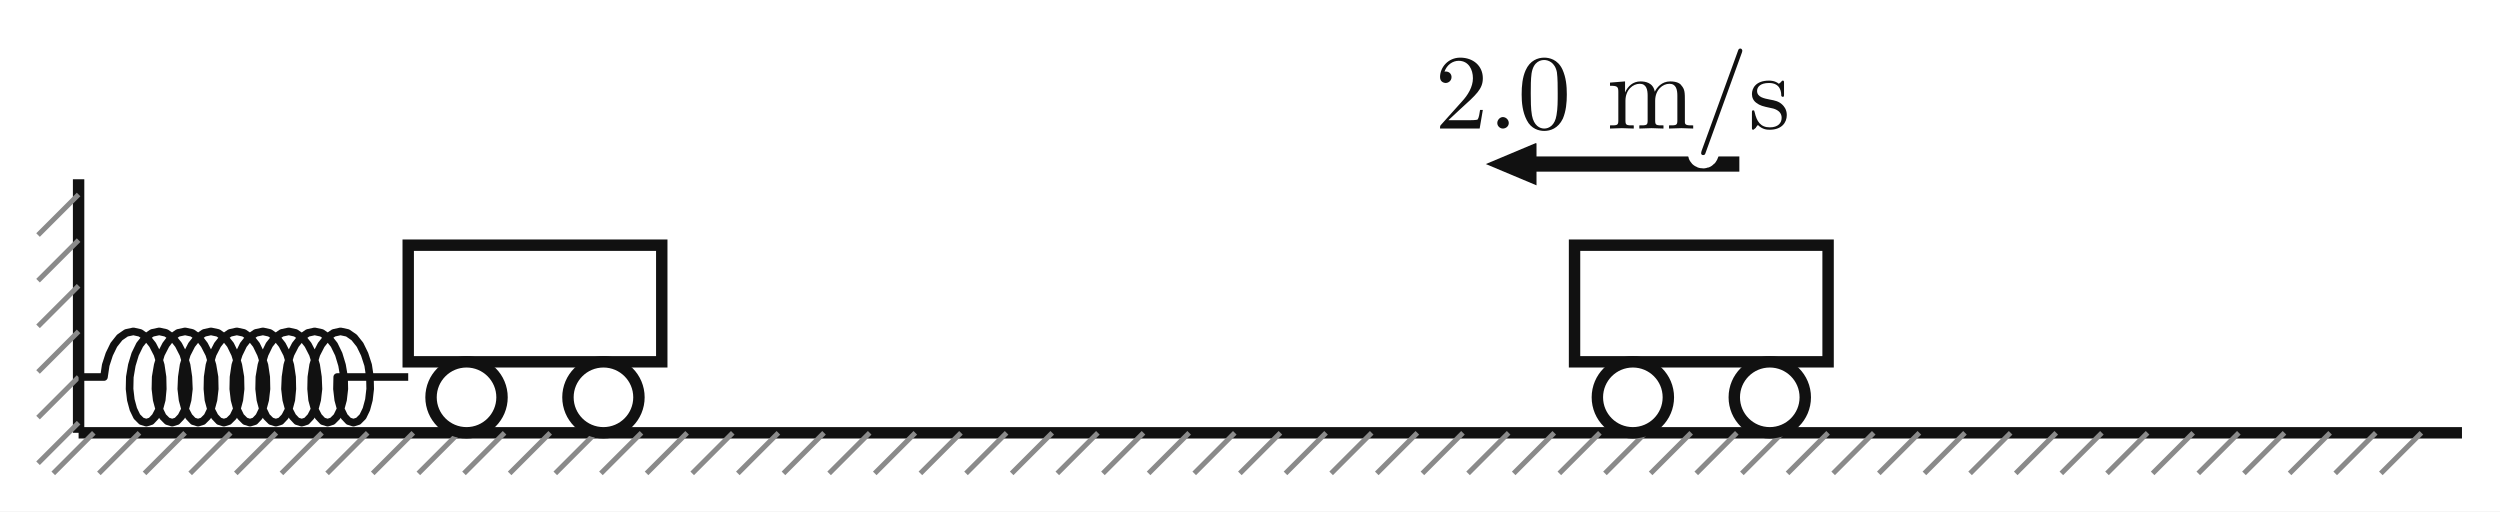
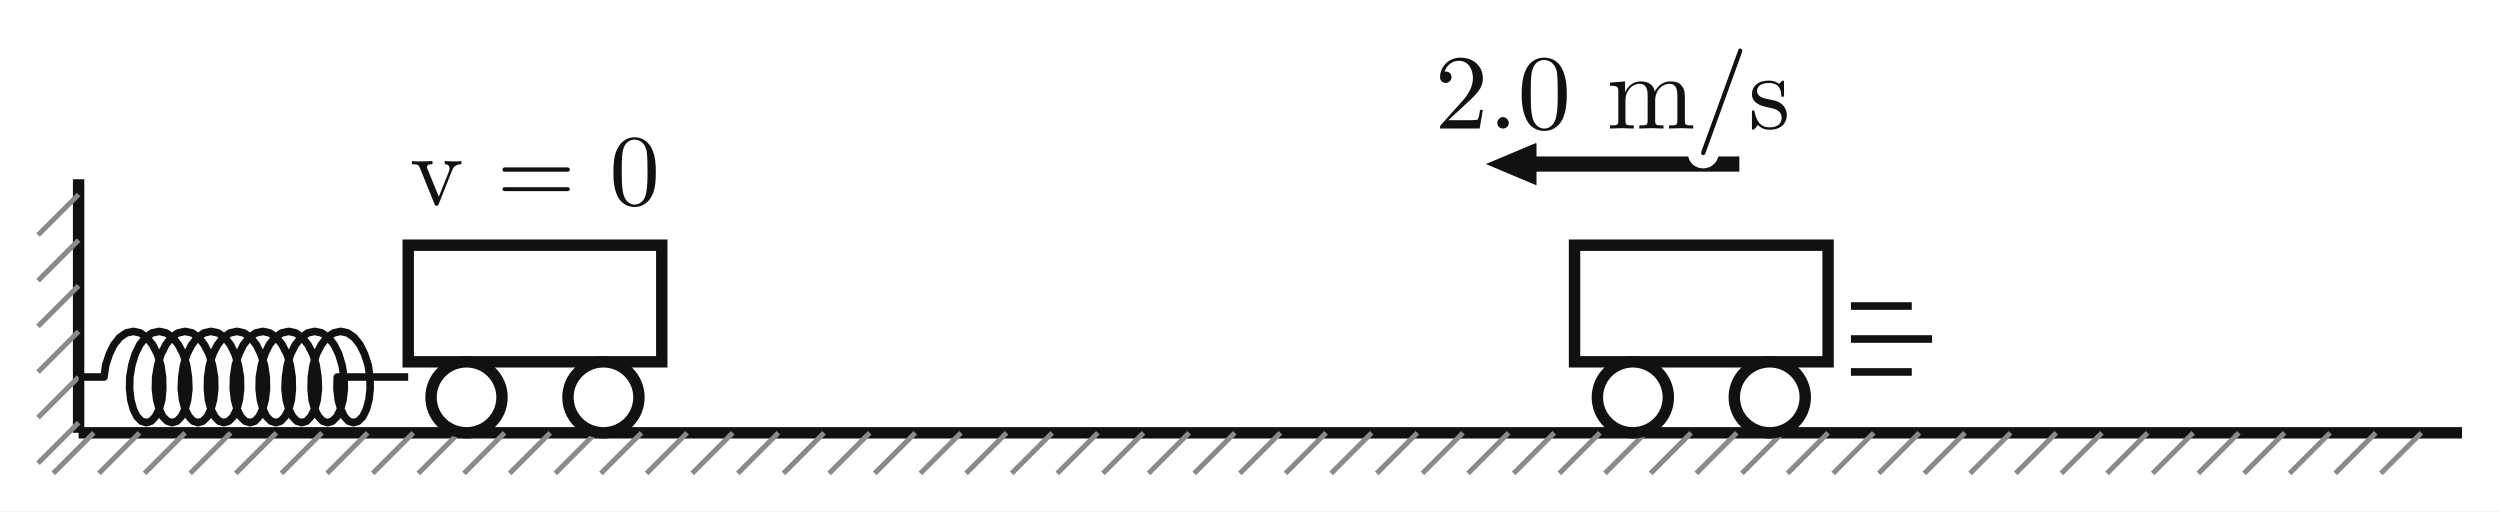
<svg xmlns="http://www.w3.org/2000/svg" width="98.6mm" height="20.17mm" viewBox="-1.1 2.93 98.6 20.17">
  <rect x="-1.1" y="2.93" width="98.6" height="20.17" fill="#fff" />
  <line x1="2" y1="10" x2="2" y2="20" stroke="#111" stroke-width="0.45" />
  <line x1="2" y1="10.6" x2="0.4" y2="12.2" stroke="#8a8a8a" stroke-width="0.2" />
  <line x1="2" y1="12.4" x2="0.4" y2="14" stroke="#8a8a8a" stroke-width="0.2" />
  <line x1="2" y1="14.2" x2="0.4" y2="15.8" stroke="#8a8a8a" stroke-width="0.2" />
  <line x1="2" y1="16" x2="0.4" y2="17.6" stroke="#8a8a8a" stroke-width="0.2" />
  <line x1="2" y1="17.8" x2="0.4" y2="19.4" stroke="#8a8a8a" stroke-width="0.2" />
  <line x1="2" y1="19.6" x2="0.4" y2="21.2" stroke="#8a8a8a" stroke-width="0.2" />
  <line x1="2" y1="20" x2="96" y2="20" stroke="#111" stroke-width="0.45" />
  <line x1="2.6" y1="20" x2="1" y2="21.6" stroke="#8a8a8a" stroke-width="0.2" />
  <line x1="4.4" y1="20" x2="2.8" y2="21.6" stroke="#8a8a8a" stroke-width="0.2" />
  <line x1="6.2" y1="20" x2="4.6" y2="21.6" stroke="#8a8a8a" stroke-width="0.2" />
  <line x1="8" y1="20" x2="6.4" y2="21.6" stroke="#8a8a8a" stroke-width="0.2" />
  <line x1="9.8" y1="20" x2="8.2" y2="21.6" stroke="#8a8a8a" stroke-width="0.2" />
  <line x1="11.6" y1="20" x2="10" y2="21.6" stroke="#8a8a8a" stroke-width="0.2" />
  <line x1="13.4" y1="20" x2="11.8" y2="21.6" stroke="#8a8a8a" stroke-width="0.2" />
  <line x1="15.2" y1="20" x2="13.6" y2="21.6" stroke="#8a8a8a" stroke-width="0.2" />
  <line x1="17" y1="20" x2="15.4" y2="21.6" stroke="#8a8a8a" stroke-width="0.2" />
  <line x1="18.8" y1="20" x2="17.2" y2="21.6" stroke="#8a8a8a" stroke-width="0.2" />
  <line x1="20.6" y1="20" x2="19" y2="21.6" stroke="#8a8a8a" stroke-width="0.2" />
  <line x1="22.4" y1="20" x2="20.8" y2="21.6" stroke="#8a8a8a" stroke-width="0.2" />
  <line x1="24.2" y1="20" x2="22.6" y2="21.6" stroke="#8a8a8a" stroke-width="0.2" />
  <line x1="26" y1="20" x2="24.4" y2="21.6" stroke="#8a8a8a" stroke-width="0.2" />
  <line x1="27.8" y1="20" x2="26.2" y2="21.6" stroke="#8a8a8a" stroke-width="0.2" />
  <line x1="29.6" y1="20" x2="28" y2="21.6" stroke="#8a8a8a" stroke-width="0.2" />
  <line x1="31.4" y1="20" x2="29.8" y2="21.6" stroke="#8a8a8a" stroke-width="0.2" />
  <line x1="33.2" y1="20" x2="31.6" y2="21.6" stroke="#8a8a8a" stroke-width="0.2" />
  <line x1="35" y1="20" x2="33.4" y2="21.6" stroke="#8a8a8a" stroke-width="0.2" />
  <line x1="36.8" y1="20" x2="35.2" y2="21.6" stroke="#8a8a8a" stroke-width="0.2" />
  <line x1="38.6" y1="20" x2="37" y2="21.6" stroke="#8a8a8a" stroke-width="0.2" />
  <line x1="40.4" y1="20" x2="38.8" y2="21.6" stroke="#8a8a8a" stroke-width="0.2" />
  <line x1="42.2" y1="20" x2="40.6" y2="21.6" stroke="#8a8a8a" stroke-width="0.2" />
  <line x1="44" y1="20" x2="42.4" y2="21.6" stroke="#8a8a8a" stroke-width="0.2" />
  <line x1="45.8" y1="20" x2="44.2" y2="21.6" stroke="#8a8a8a" stroke-width="0.2" />
  <line x1="47.6" y1="20" x2="46" y2="21.6" stroke="#8a8a8a" stroke-width="0.2" />
  <line x1="49.4" y1="20" x2="47.8" y2="21.6" stroke="#8a8a8a" stroke-width="0.2" />
  <line x1="51.2" y1="20" x2="49.6" y2="21.6" stroke="#8a8a8a" stroke-width="0.2" />
  <line x1="53" y1="20" x2="51.4" y2="21.6" stroke="#8a8a8a" stroke-width="0.2" />
  <line x1="54.8" y1="20" x2="53.2" y2="21.6" stroke="#8a8a8a" stroke-width="0.2" />
  <line x1="56.6" y1="20" x2="55" y2="21.6" stroke="#8a8a8a" stroke-width="0.2" />
  <line x1="58.4" y1="20" x2="56.8" y2="21.6" stroke="#8a8a8a" stroke-width="0.2" />
  <line x1="60.2" y1="20" x2="58.6" y2="21.6" stroke="#8a8a8a" stroke-width="0.2" />
  <line x1="62" y1="20" x2="60.4" y2="21.6" stroke="#8a8a8a" stroke-width="0.2" />
  <line x1="63.8" y1="20" x2="62.2" y2="21.6" stroke="#8a8a8a" stroke-width="0.2" />
  <line x1="65.6" y1="20" x2="64" y2="21.6" stroke="#8a8a8a" stroke-width="0.2" />
  <line x1="67.4" y1="20" x2="65.8" y2="21.6" stroke="#8a8a8a" stroke-width="0.2" />
  <line x1="69.2" y1="20" x2="67.6" y2="21.6" stroke="#8a8a8a" stroke-width="0.2" />
  <line x1="71" y1="20" x2="69.4" y2="21.6" stroke="#8a8a8a" stroke-width="0.2" />
  <line x1="72.8" y1="20" x2="71.2" y2="21.6" stroke="#8a8a8a" stroke-width="0.2" />
  <line x1="74.6" y1="20" x2="73" y2="21.6" stroke="#8a8a8a" stroke-width="0.2" />
  <line x1="76.4" y1="20" x2="74.8" y2="21.6" stroke="#8a8a8a" stroke-width="0.2" />
  <line x1="78.2" y1="20" x2="76.6" y2="21.6" stroke="#8a8a8a" stroke-width="0.2" />
  <line x1="80" y1="20" x2="78.4" y2="21.6" stroke="#8a8a8a" stroke-width="0.2" />
  <line x1="81.8" y1="20" x2="80.2" y2="21.6" stroke="#8a8a8a" stroke-width="0.2" />
  <line x1="83.6" y1="20" x2="82" y2="21.6" stroke="#8a8a8a" stroke-width="0.2" />
  <line x1="85.4" y1="20" x2="83.8" y2="21.6" stroke="#8a8a8a" stroke-width="0.2" />
  <line x1="87.2" y1="20" x2="85.6" y2="21.6" stroke="#8a8a8a" stroke-width="0.2" />
  <line x1="89" y1="20" x2="87.4" y2="21.6" stroke="#8a8a8a" stroke-width="0.2" />
  <line x1="90.8" y1="20" x2="89.2" y2="21.6" stroke="#8a8a8a" stroke-width="0.2" />
  <line x1="92.6" y1="20" x2="91" y2="21.6" stroke="#8a8a8a" stroke-width="0.2" />
  <line x1="94.4" y1="20" x2="92.8" y2="21.6" stroke="#8a8a8a" stroke-width="0.2" />
  <path d="M 2 17.8 L 3 17.8 L 3 17.8 L 3.07 17.33 L 3.21 16.9 L 3.39 16.53 L 3.62 16.24 L 3.88 16.06 L 4.16 16 L 4.43 16.06 L 4.69 16.24 L 4.92 16.53 L 5.11 16.9 L 5.24 17.33 L 5.31 17.8 L 5.32 18.27 L 5.28 18.7 L 5.18 19.07 L 5.03 19.36 L 4.86 19.54 L 4.67 19.6 L 4.48 19.54 L 4.3 19.36 L 4.16 19.07 L 4.06 18.7 L 4.01 18.27 L 4.02 17.8 L 4.1 17.33 L 4.23 16.9 L 4.41 16.53 L 4.64 16.24 L 4.9 16.06 L 5.18 16 L 5.45 16.06 L 5.71 16.24 L 5.94 16.53 L 6.13 16.9 L 6.26 17.33 L 6.33 17.8 L 6.35 18.27 L 6.3 18.7 L 6.2 19.07 L 6.05 19.36 L 5.88 19.54 L 5.69 19.6 L 5.5 19.54 L 5.32 19.36 L 5.18 19.07 L 5.08 18.7 L 5.03 18.27 L 5.04 17.8 L 5.12 17.33 L 5.25 16.9 L 5.44 16.53 L 5.66 16.24 L 5.92 16.06 L 6.2 16 L 6.48 16.06 L 6.74 16.24 L 6.96 16.53 L 7.15 16.9 L 7.28 17.33 L 7.36 17.8 L 7.37 18.27 L 7.32 18.7 L 7.22 19.07 L 7.08 19.36 L 6.9 19.54 L 6.71 19.6 L 6.52 19.54 L 6.35 19.36 L 6.2 19.07 L 6.1 18.7 L 6.05 18.27 L 6.07 17.8 L 6.14 17.33 L 6.27 16.9 L 6.46 16.53 L 6.69 16.24 L 6.95 16.06 L 7.22 16 L 7.5 16.06 L 7.76 16.24 L 7.99 16.53 L 8.17 16.9 L 8.3 17.33 L 8.38 17.8 L 8.39 18.27 L 8.34 18.7 L 8.24 19.07 L 8.1 19.36 L 7.92 19.54 L 7.73 19.6 L 7.54 19.54 L 7.37 19.36 L 7.22 19.07 L 7.12 18.7 L 7.08 18.27 L 7.09 17.8 L 7.16 17.33 L 7.29 16.9 L 7.48 16.53 L 7.71 16.24 L 7.97 16.06 L 8.24 16 L 8.52 16.06 L 8.78 16.24 L 9.01 16.53 L 9.19 16.9 L 9.33 17.33 L 9.4 17.8 L 9.41 18.27 L 9.36 18.7 L 9.26 19.07 L 9.12 19.36 L 8.95 19.54 L 8.76 19.6 L 8.57 19.54 L 8.39 19.36 L 8.25 19.07 L 8.15 18.7 L 8.1 18.27 L 8.11 17.8 L 8.18 17.33 L 8.32 16.9 L 8.5 16.53 L 8.73 16.24 L 8.99 16.06 L 9.27 16 L 9.54 16.06 L 9.8 16.24 L 10.03 16.53 L 10.22 16.9 L 10.35 17.33 L 10.42 17.8 L 10.43 18.27 L 10.39 18.7 L 10.29 19.07 L 10.14 19.36 L 9.97 19.54 L 9.78 19.6 L 9.59 19.54 L 9.41 19.36 L 9.27 19.07 L 9.17 18.7 L 9.12 18.27 L 9.13 17.8 L 9.21 17.33 L 9.34 16.9 L 9.52 16.53 L 9.75 16.24 L 10.01 16.06 L 10.29 16 L 10.56 16.06 L 10.82 16.24 L 11.05 16.53 L 11.24 16.9 L 11.37 17.33 L 11.44 17.8 L 11.46 18.27 L 11.41 18.7 L 11.31 19.07 L 11.16 19.36 L 10.99 19.54 L 10.8 19.6 L 10.61 19.54 L 10.44 19.36 L 10.29 19.07 L 10.19 18.7 L 10.14 18.27 L 10.16 17.8 L 10.23 17.33 L 10.36 16.9 L 10.55 16.53 L 10.78 16.24 L 11.04 16.06 L 11.31 16 L 11.59 16.06 L 11.85 16.24 L 12.08 16.53 L 12.26 16.9 L 12.39 17.33 L 12.47 17.8 L 12.48 18.27 L 12.43 18.7 L 12.33 19.07 L 12.19 19.36 L 12.01 19.54 L 11.82 19.6 L 11.63 19.54 L 11.46 19.36 L 11.31 19.07 L 11.21 18.7 L 11.17 18.27 L 11.18 17.8 L 11.25 17.33 L 11.38 16.9 L 11.57 16.53 L 11.8 16.24 L 12.06 16.06 L 12.33 16 L 12.61 16.06 L 12.87 16.24 L 13.1 16.53 L 13.28 16.9 L 13.42 17.33 L 13.49 17.8 L 13.5 18.27 L 13.45 18.7 L 13.35 19.07 L 13.21 19.36 L 13.03 19.54 L 12.84 19.6 L 12.65 19.54 L 12.48 19.36 L 12.34 19.07 L 12.24 18.7 L 12.19 18.27 L 12.2 17.8 L 15 17.8" fill="none" stroke="#111" stroke-width="0.3" stroke-linejoin="round" />
  <g transform="translate(66 20) rotate(0)">
    <rect x="-5" y="-7.4" width="10" height="4.6" fill="#fff" stroke="#111" stroke-width="0.45" />
    <circle cx="-2.7" cy="-1.4" r="1.4" fill="#fff" stroke="#111" stroke-width="0.45" />
    <circle cx="2.7" cy="-1.4" r="1.4" fill="#fff" stroke="#111" stroke-width="0.45" />
  </g>
  <g transform="translate(20 20) rotate(0)">
    <rect x="-5" y="-7.4" width="10" height="4.6" fill="#fff" stroke="#111" stroke-width="0.45" />
    <circle cx="-2.7" cy="-1.4" r="1.4" fill="#fff" stroke="#111" stroke-width="0.45" />
    <circle cx="2.7" cy="-1.4" r="1.4" fill="#fff" stroke="#111" stroke-width="0.45" />
  </g>
  <line x1="67.5" y1="9.4" x2="59.3" y2="9.4" stroke="#111" stroke-width="0.6" />
  <polygon points="57.5,9.4 59.5,8.56 59.5,10.24" fill="#111" />
  <text x="62.5" y="8" font-family="'Latin Modern Roman', 'LM Roman 10', 'Times New Roman', serif" font-size="4.2" text-anchor="middle" fill="#111" stroke="#fff" stroke-width="1.05" stroke-linejoin="round" paint-order="stroke">2.0 m/s</text>
+   <line x1="71.9" y1="17.6" x2="74.3" y2="17.6" stroke="#111" stroke-width="0.3" />
+   <line x1="71.9" y1="16.3" x2="75.1" y2="16.3" stroke="#111" stroke-width="0.3" />
+   <line x1="71.9" y1="15" x2="74.3" y2="15" stroke="#111" stroke-width="0.3" />
+   <text x="20" y="11" font-family="'Latin Modern Roman', 'LM Roman 10', 'Times New Roman', serif" font-size="3.99" text-anchor="middle" fill="#111" stroke="#fff" stroke-width="1" stroke-linejoin="round" paint-order="stroke">v = 0</text>
</svg>
